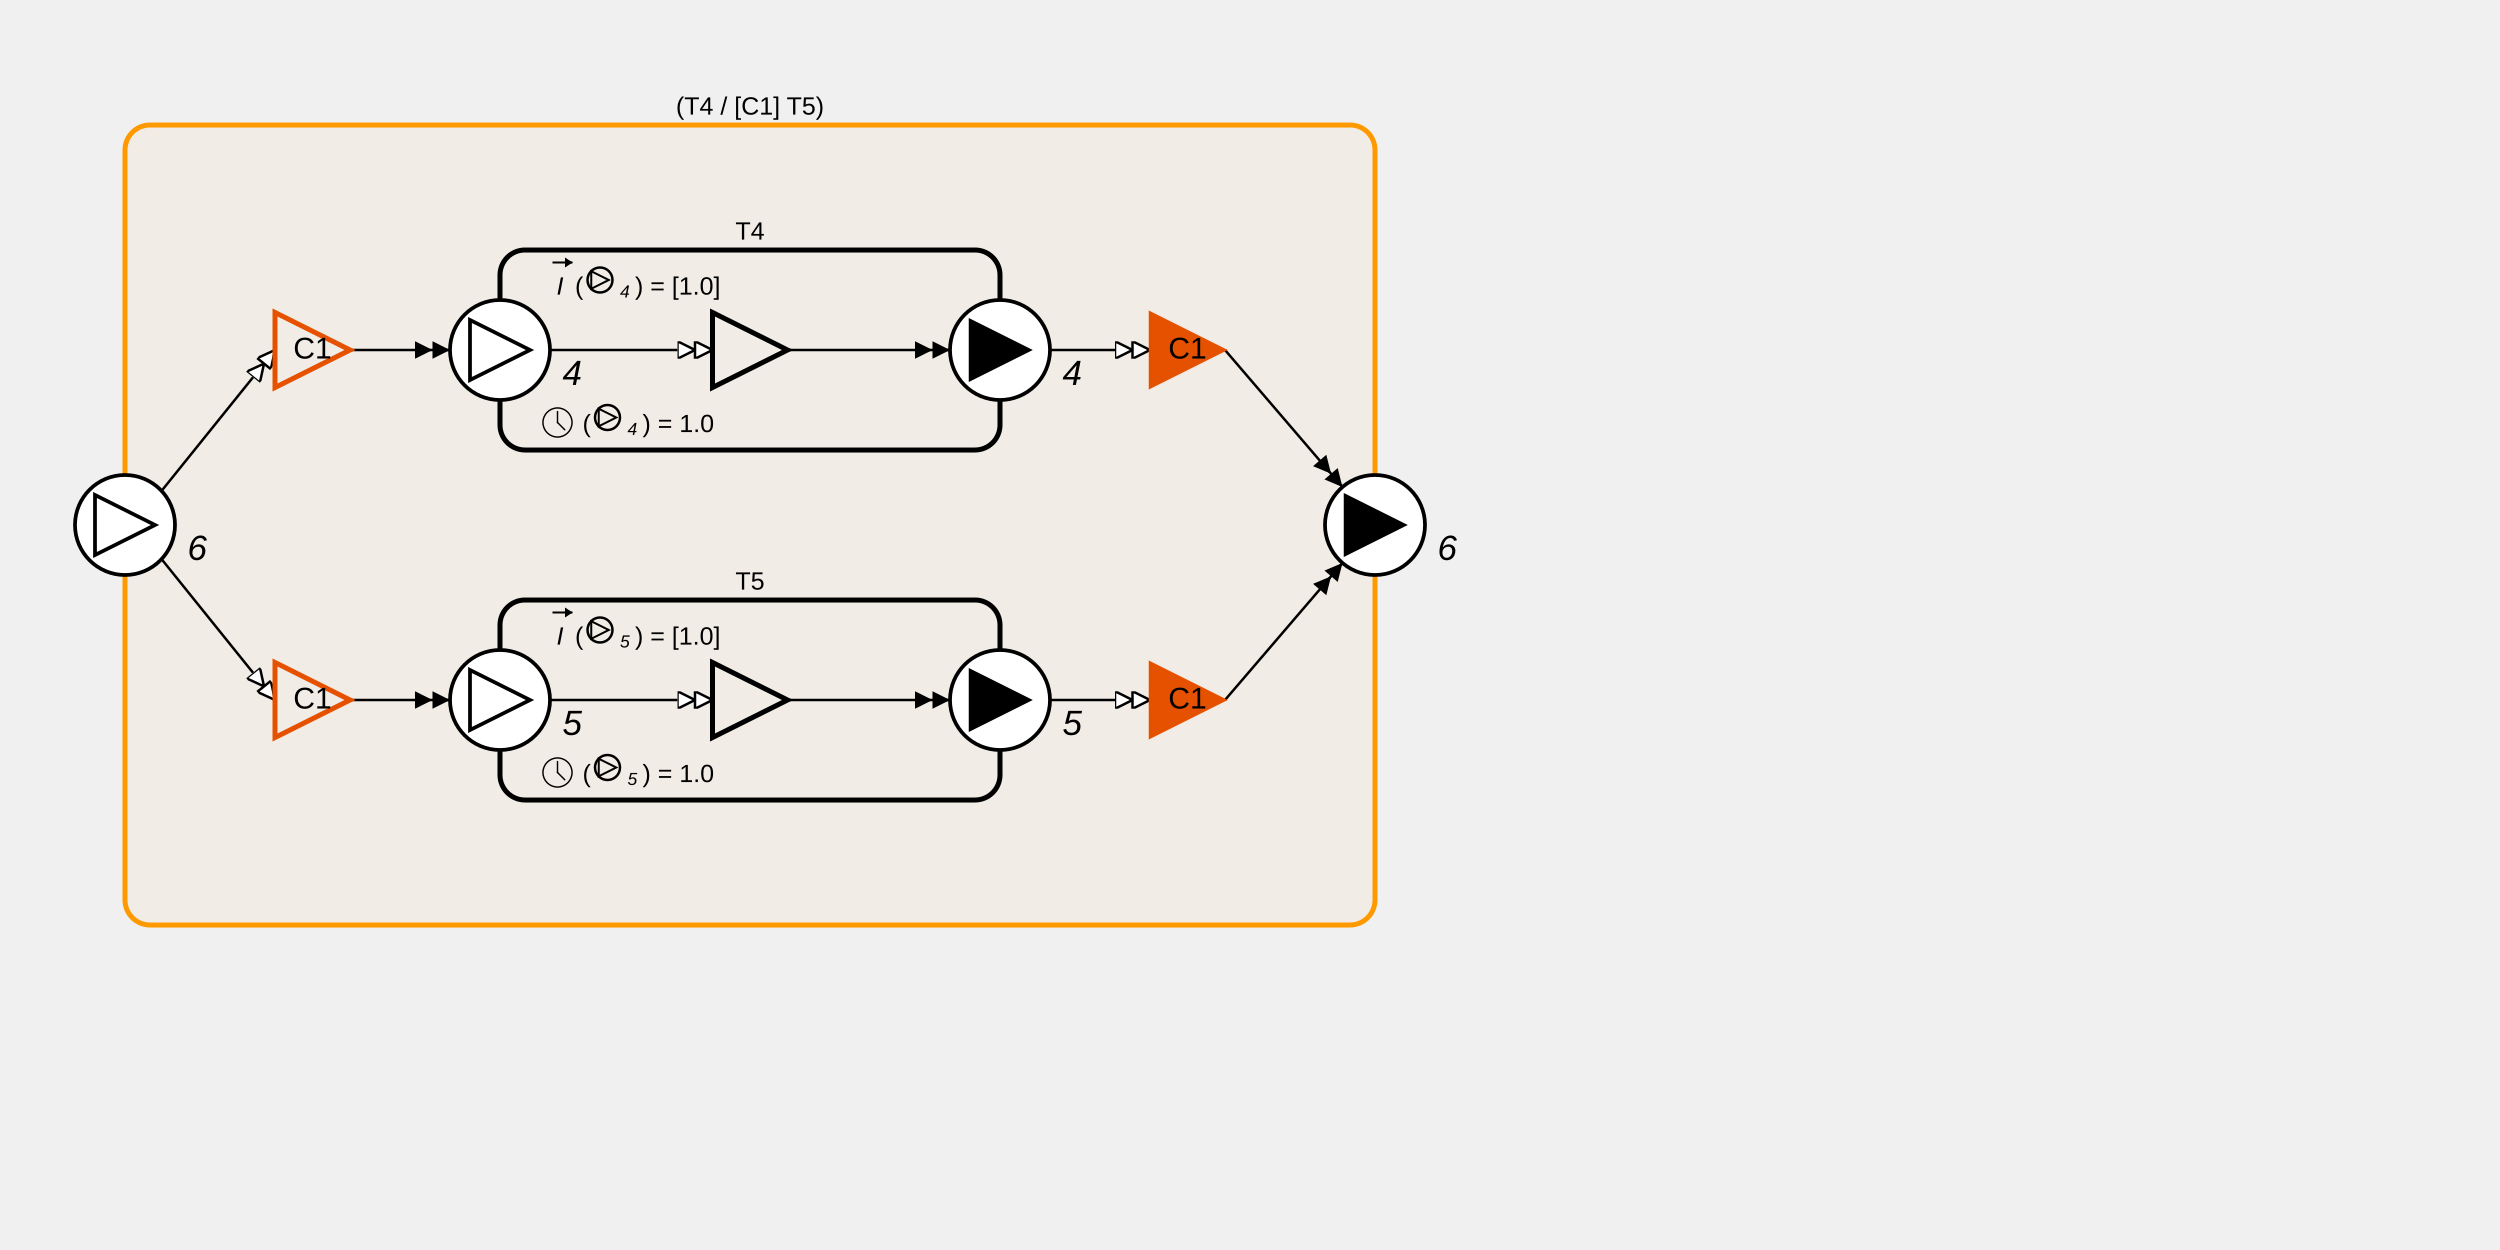
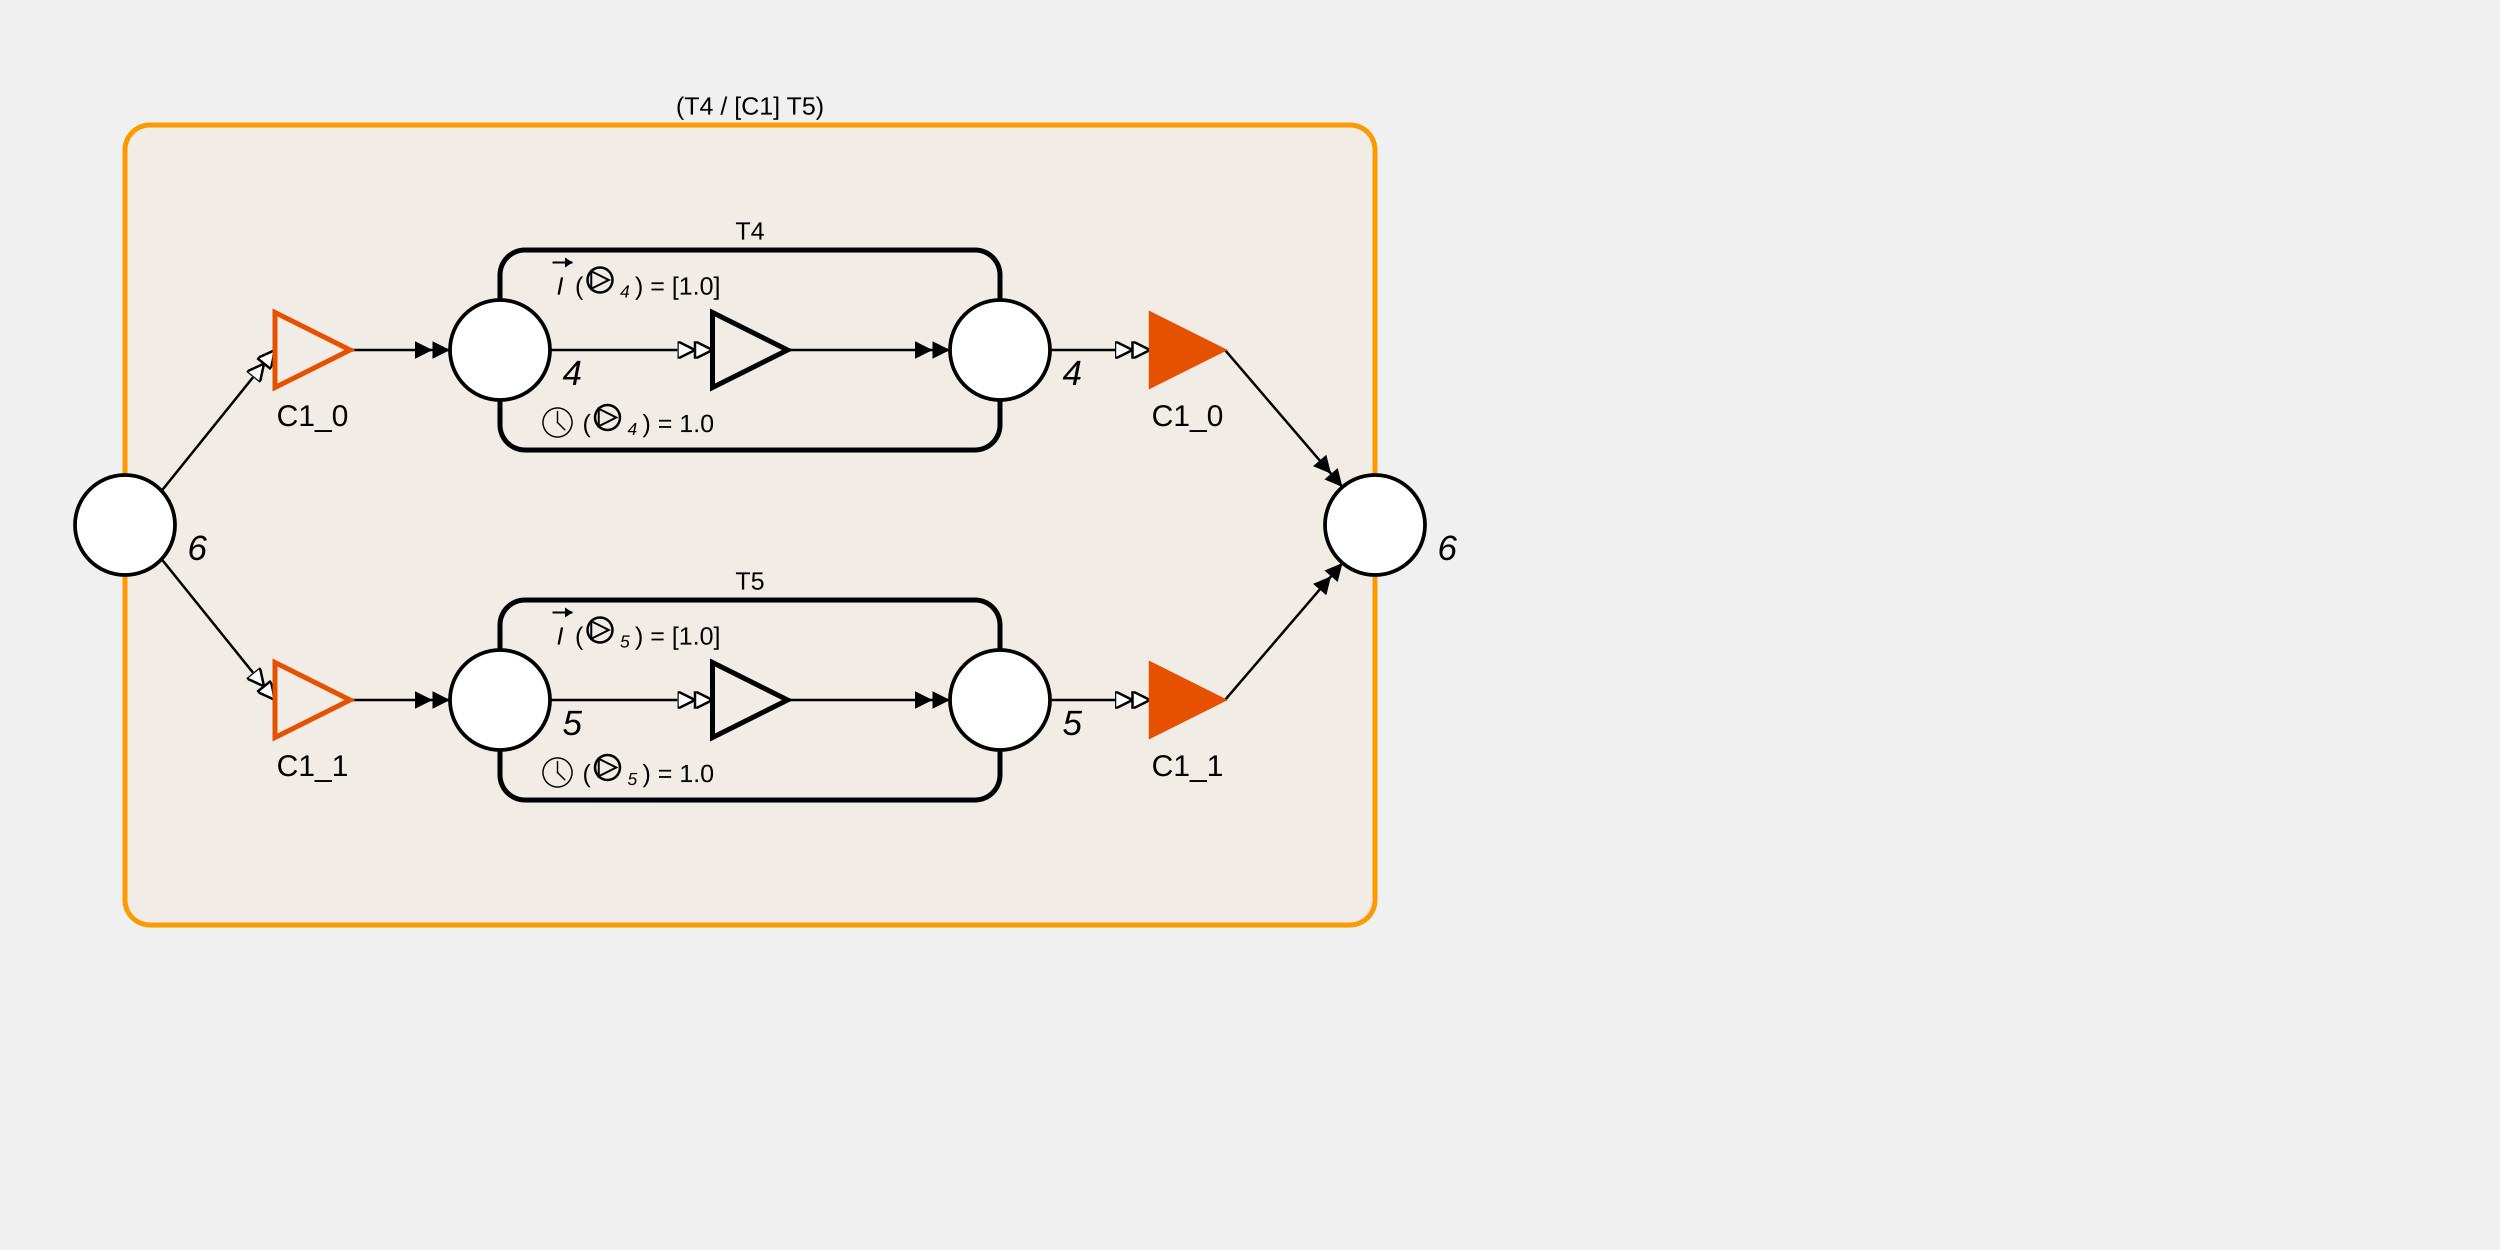
<svg xmlns="http://www.w3.org/2000/svg" width="1000" height="500" viewBox="0 0 1000 500">
  <style>
  .place { fill: white; stroke: black; stroke-width: 1.5; }
  .place.token { fill: rgba(0, 0, 0, 0.12); }
  .transition { fill: white; stroke: black; stroke-width: 1.5; }
  .region { fill: none; stroke: black; stroke-width: 2; rx: 10; }
  .arc { fill: none; stroke: black; stroke-width: 1; marker-end: url(#doubleArrowhead); }
  .arc-white { fill: none; stroke: black; stroke-width: 1; marker-end: url(#doubleArrowheadWhite); }
  .label { font-family: Arial; font-size: 12px; text-anchor: middle; dominant-baseline: middle; }
</style>
  <defs>
    <marker id="doubleArrowhead" markerWidth="15" markerHeight="7" refX="14" refY="3.5" orient="auto">
      <polygon points="0 0, 7 3.5, 0 7" fill="black" />
      <polygon points="7 0, 14 3.5, 7 7" fill="black" />
    </marker>
    <marker id="doubleArrowheadWhite" markerWidth="15" markerHeight="7" refX="14" refY="3.5" orient="auto">
      <polygon points="0 0, 7 3.5, 0 7" fill="white" stroke="black" stroke-width="1" />
      <polygon points="7 0, 14 3.5, 7 7" fill="white" stroke="black" stroke-width="1" />
    </marker>
  </defs>
  <rect x="50" y="50" width="500" height="320" rx="10" style="fill: rgba(255, 153, 0, 0.05); stroke: #FF9900; stroke-width: 2; " />
  <text x="300.0" y="43" class="label" style="font-size: 10px;">(T4 / [C1] T5)</text>
  <rect x="200" y="100" width="200" height="80" rx="10" style="fill: none; stroke: black; stroke-width: 2; " />
  <text x="300.0" y="93" class="label" style="font-size: 10px;">T4</text>
  <rect x="200" y="240" width="200" height="80" rx="10" style="fill: none; stroke: black; stroke-width: 2; " />
  <text x="300.0" y="233" class="label" style="font-size: 10px;">T5</text>
+   <path d="M64.621,223.646 L110.0,280.0" class="arc-white" />
+   <path d="M420.0,140.0 L460.0,140.0" class="arc-white" />
+   <path d="M490.0,140.0 L536.984,194.815" class="arc" />
  <path d="M64.621,196.354 L110.0,140.0" class="arc-white" />
-   <path d="M490.0,140.0 L536.984,194.815" class="arc" />
+   <path d="M140.0,280.0 L180.0,280.0" class="arc" />
+   <path d="M315.0,280.0 L380.0,280.0" class="arc" />
+   <path d="M490.0,280.0 L536.984,225.185" class="arc" />
+   <path d="M220.0,140.0 L285.0,140.0" class="arc-white" />
  <path d="M220.0,280.0 L285.0,280.0" class="arc-white" />
-   <path d="M64.621,223.646 L110.0,280.0" class="arc-white" />
-   <path d="M140.0,280.0 L180.0,280.0" class="arc" />
-   <path d="M220.0,140.0 L285.0,140.0" class="arc-white" />
+   <path d="M140.0,140.0 L180.0,140.0" class="arc" />
  <path d="M420.0,280.0 L460.0,280.0" class="arc-white" />
-   <path d="M490.0,280.0 L536.984,225.185" class="arc" />
-   <path d="M140.0,140.0 L180.0,140.0" class="arc" />
-   <path d="M420.0,140.0 L460.0,140.0" class="arc-white" />
  <path d="M315.0,140.0 L380.0,140.0" class="arc" />
-   <path d="M315.0,280.0 L380.0,280.0" class="arc" />
+   <circle cx="200" cy="280.0" r="20" class="place" />
+   <text x="225" y="290.0" class="label" style="font-style: italic; font-size: 14px; text-anchor: start;">5</text>
+   <circle cx="400" cy="280.0" r="20" class="place" />
+   <text x="425" y="290.0" class="label" style="font-style: italic; font-size: 14px; text-anchor: start;">5</text>
+   <circle cx="50" cy="210.0" r="20" class="place" />
+   <text x="75" y="220.0" class="label" style="font-style: italic; font-size: 14px; text-anchor: start;">6</text>
+   <circle cx="400" cy="140.0" r="20" class="place" />
+   <text x="425" y="150.0" class="label" style="font-style: italic; font-size: 14px; text-anchor: start;">4</text>
  <circle cx="550" cy="210.0" r="20" class="place" />
-   <polygon points="538,198.0 562,210.0 538,222.0" style="fill: black; stroke: black" />
  <text x="575" y="220.0" class="label" style="font-style: italic; font-size: 14px; text-anchor: start;">6</text>
-   <circle cx="400" cy="140.0" r="20" class="place" />
-   <polygon points="388,128.0 412,140.0 388,152.0" style="fill: black; stroke: black" />
-   <text x="425" y="150.0" class="label" style="font-style: italic; font-size: 14px; text-anchor: start;">4</text>
-   <circle cx="50" cy="210.0" r="20" class="place" />
-   <polygon points="38,198.0 62,210.0 38,222.0" style="fill: none; stroke: black; stroke-width: 1.5" />
-   <text x="75" y="220.0" class="label" style="font-style: italic; font-size: 14px; text-anchor: start;">6</text>
-   <circle cx="200" cy="280.0" r="20" class="place" />
-   <polygon points="188,268.0 212,280.0 188,292.0" style="fill: none; stroke: black; stroke-width: 1.5" />
-   <text x="225" y="290.0" class="label" style="font-style: italic; font-size: 14px; text-anchor: start;">5</text>
  <circle cx="200" cy="140.0" r="20" class="place" />
-   <polygon points="188,128.0 212,140.0 188,152.0" style="fill: none; stroke: black; stroke-width: 1.5" />
  <text x="225" y="150.0" class="label" style="font-style: italic; font-size: 14px; text-anchor: start;">4</text>
-   <circle cx="400" cy="280.0" r="20" class="place" />
-   <polygon points="388,268.0 412,280.0 388,292.0" style="fill: black; stroke: black" />
-   <text x="425" y="290.0" class="label" style="font-style: italic; font-size: 14px; text-anchor: start;">5</text>
-   <polygon points="460.0,265.0 490.0,280.0 460.0,295.0" style="fill: #E65100; stroke: #E65100" />
-   <text x="475.0" y="280.0" class="label">C1</text>
-   <polygon points="110.0,265.0 140.0,280.0 110.0,295.0" style="fill: none; stroke: #E65100; stroke-width: 2" />
-   <text x="125.0" y="280.0" class="label">C1</text>
  <polygon points="285.0,125.0 315.0,140.0 285.0,155.0" style="fill: none; stroke: black; stroke-width: 2" />
  <text x="224.0" y="115.0" class="label" style="font-size: 10px; font-style: italic">I</text>
  <line x1="221.0" y1="105.0" x2="229.0" y2="105.0" style="stroke: black; stroke-width: 0.8" />
  <polygon points="229.0,105.0 226.0,103.0 226.0,107.0" style="fill: black" />
  <text x="230.0" y="115.0" class="label" style="font-size: 10px; text-anchor: start;">(</text>
  <circle cx="240.0" cy="112.0" r="5" style="fill: none; stroke: black; stroke-width: 1" />
  <polygon points="236.5,108.5 243.5,112.0 236.5,115.5" style="fill: none; stroke: black; stroke-width: 0.8" />
  <text x="248.0" y="117.0" class="label" style="font-size: 7px; font-style: italic; text-anchor: start;">4</text>
  <text x="254.0" y="115.0" class="label" style="font-size: 10px; text-anchor: start;">) = [1.0]</text>
  <svg x="215.0" y="161.0" width="16" height="16" viewBox="-0.55 -0.55 1.1 1.1" fill="none" stroke="currentColor" stroke-width="0.04" stroke-linecap="round" stroke-linejoin="round" style="color:black">
    <circle cx="0" cy="0" r="0.4" />
    <line x1="0" y1="0" x2="0" y2="-0.3" />
    <line x1="0" y1="0" x2="0.2" y2="0.2" />
  </svg>
  <text x="233.0" y="170.0" class="label" style="font-size: 10px; text-anchor: start;">(</text>
  <circle cx="243.0" cy="167.0" r="5" style="fill: none; stroke: black; stroke-width: 1" />
  <polygon points="239.5,163.5 246.5,167.0 239.5,170.5" style="fill: none; stroke: black; stroke-width: 0.8" />
  <text x="251.0" y="172.0" class="label" style="font-size: 7px; font-style: italic; text-anchor: start;">4</text>
  <text x="257.0" y="170.0" class="label" style="font-size: 10px; text-anchor: start;">) = 1.0</text>
  <polygon points="285.0,265.0 315.0,280.0 285.0,295.0" style="fill: none; stroke: black; stroke-width: 2" />
  <text x="224.0" y="255.0" class="label" style="font-size: 10px; font-style: italic">I</text>
  <line x1="221.0" y1="245.0" x2="229.0" y2="245.0" style="stroke: black; stroke-width: 0.8" />
  <polygon points="229.0,245.0 226.0,243.0 226.0,247.0" style="fill: black" />
  <text x="230.0" y="255.0" class="label" style="font-size: 10px; text-anchor: start;">(</text>
  <circle cx="240.0" cy="252.0" r="5" style="fill: none; stroke: black; stroke-width: 1" />
  <polygon points="236.5,248.5 243.5,252.0 236.5,255.5" style="fill: none; stroke: black; stroke-width: 0.8" />
  <text x="248.0" y="257.0" class="label" style="font-size: 7px; font-style: italic; text-anchor: start;">5</text>
  <text x="254.0" y="255.0" class="label" style="font-size: 10px; text-anchor: start;">) = [1.0]</text>
  <svg x="215.0" y="301.0" width="16" height="16" viewBox="-0.55 -0.55 1.1 1.1" fill="none" stroke="currentColor" stroke-width="0.04" stroke-linecap="round" stroke-linejoin="round" style="color:black">
    <circle cx="0" cy="0" r="0.4" />
    <line x1="0" y1="0" x2="0" y2="-0.3" />
    <line x1="0" y1="0" x2="0.2" y2="0.2" />
  </svg>
  <text x="233.0" y="310.0" class="label" style="font-size: 10px; text-anchor: start;">(</text>
  <circle cx="243.0" cy="307.0" r="5" style="fill: none; stroke: black; stroke-width: 1" />
  <polygon points="239.5,303.5 246.5,307.0 239.5,310.5" style="fill: none; stroke: black; stroke-width: 0.8" />
  <text x="251.0" y="312.0" class="label" style="font-size: 7px; font-style: italic; text-anchor: start;">5</text>
  <text x="257.0" y="310.0" class="label" style="font-size: 10px; text-anchor: start;">) = 1.0</text>
  <polygon points="460.0,125.0 490.0,140.0 460.0,155.0" style="fill: #E65100; stroke: #E65100" />
-   <text x="475.0" y="140.0" class="label">C1</text>
+   <text x="475.0" y="167.0" class="label">C1_0</text>
+   <polygon points="110.0,265.0 140.0,280.0 110.0,295.0" style="fill: none; stroke: #E65100; stroke-width: 2" />
+   <text x="125.0" y="307.0" class="label">C1_1</text>
+   <polygon points="460.0,265.0 490.0,280.0 460.0,295.0" style="fill: #E65100; stroke: #E65100" />
+   <text x="475.0" y="307.0" class="label">C1_1</text>
  <polygon points="110.0,125.0 140.0,140.0 110.0,155.0" style="fill: none; stroke: #E65100; stroke-width: 2" />
-   <text x="125.0" y="140.0" class="label">C1</text>
+   <text x="125.0" y="167.0" class="label">C1_0</text>
</svg>
